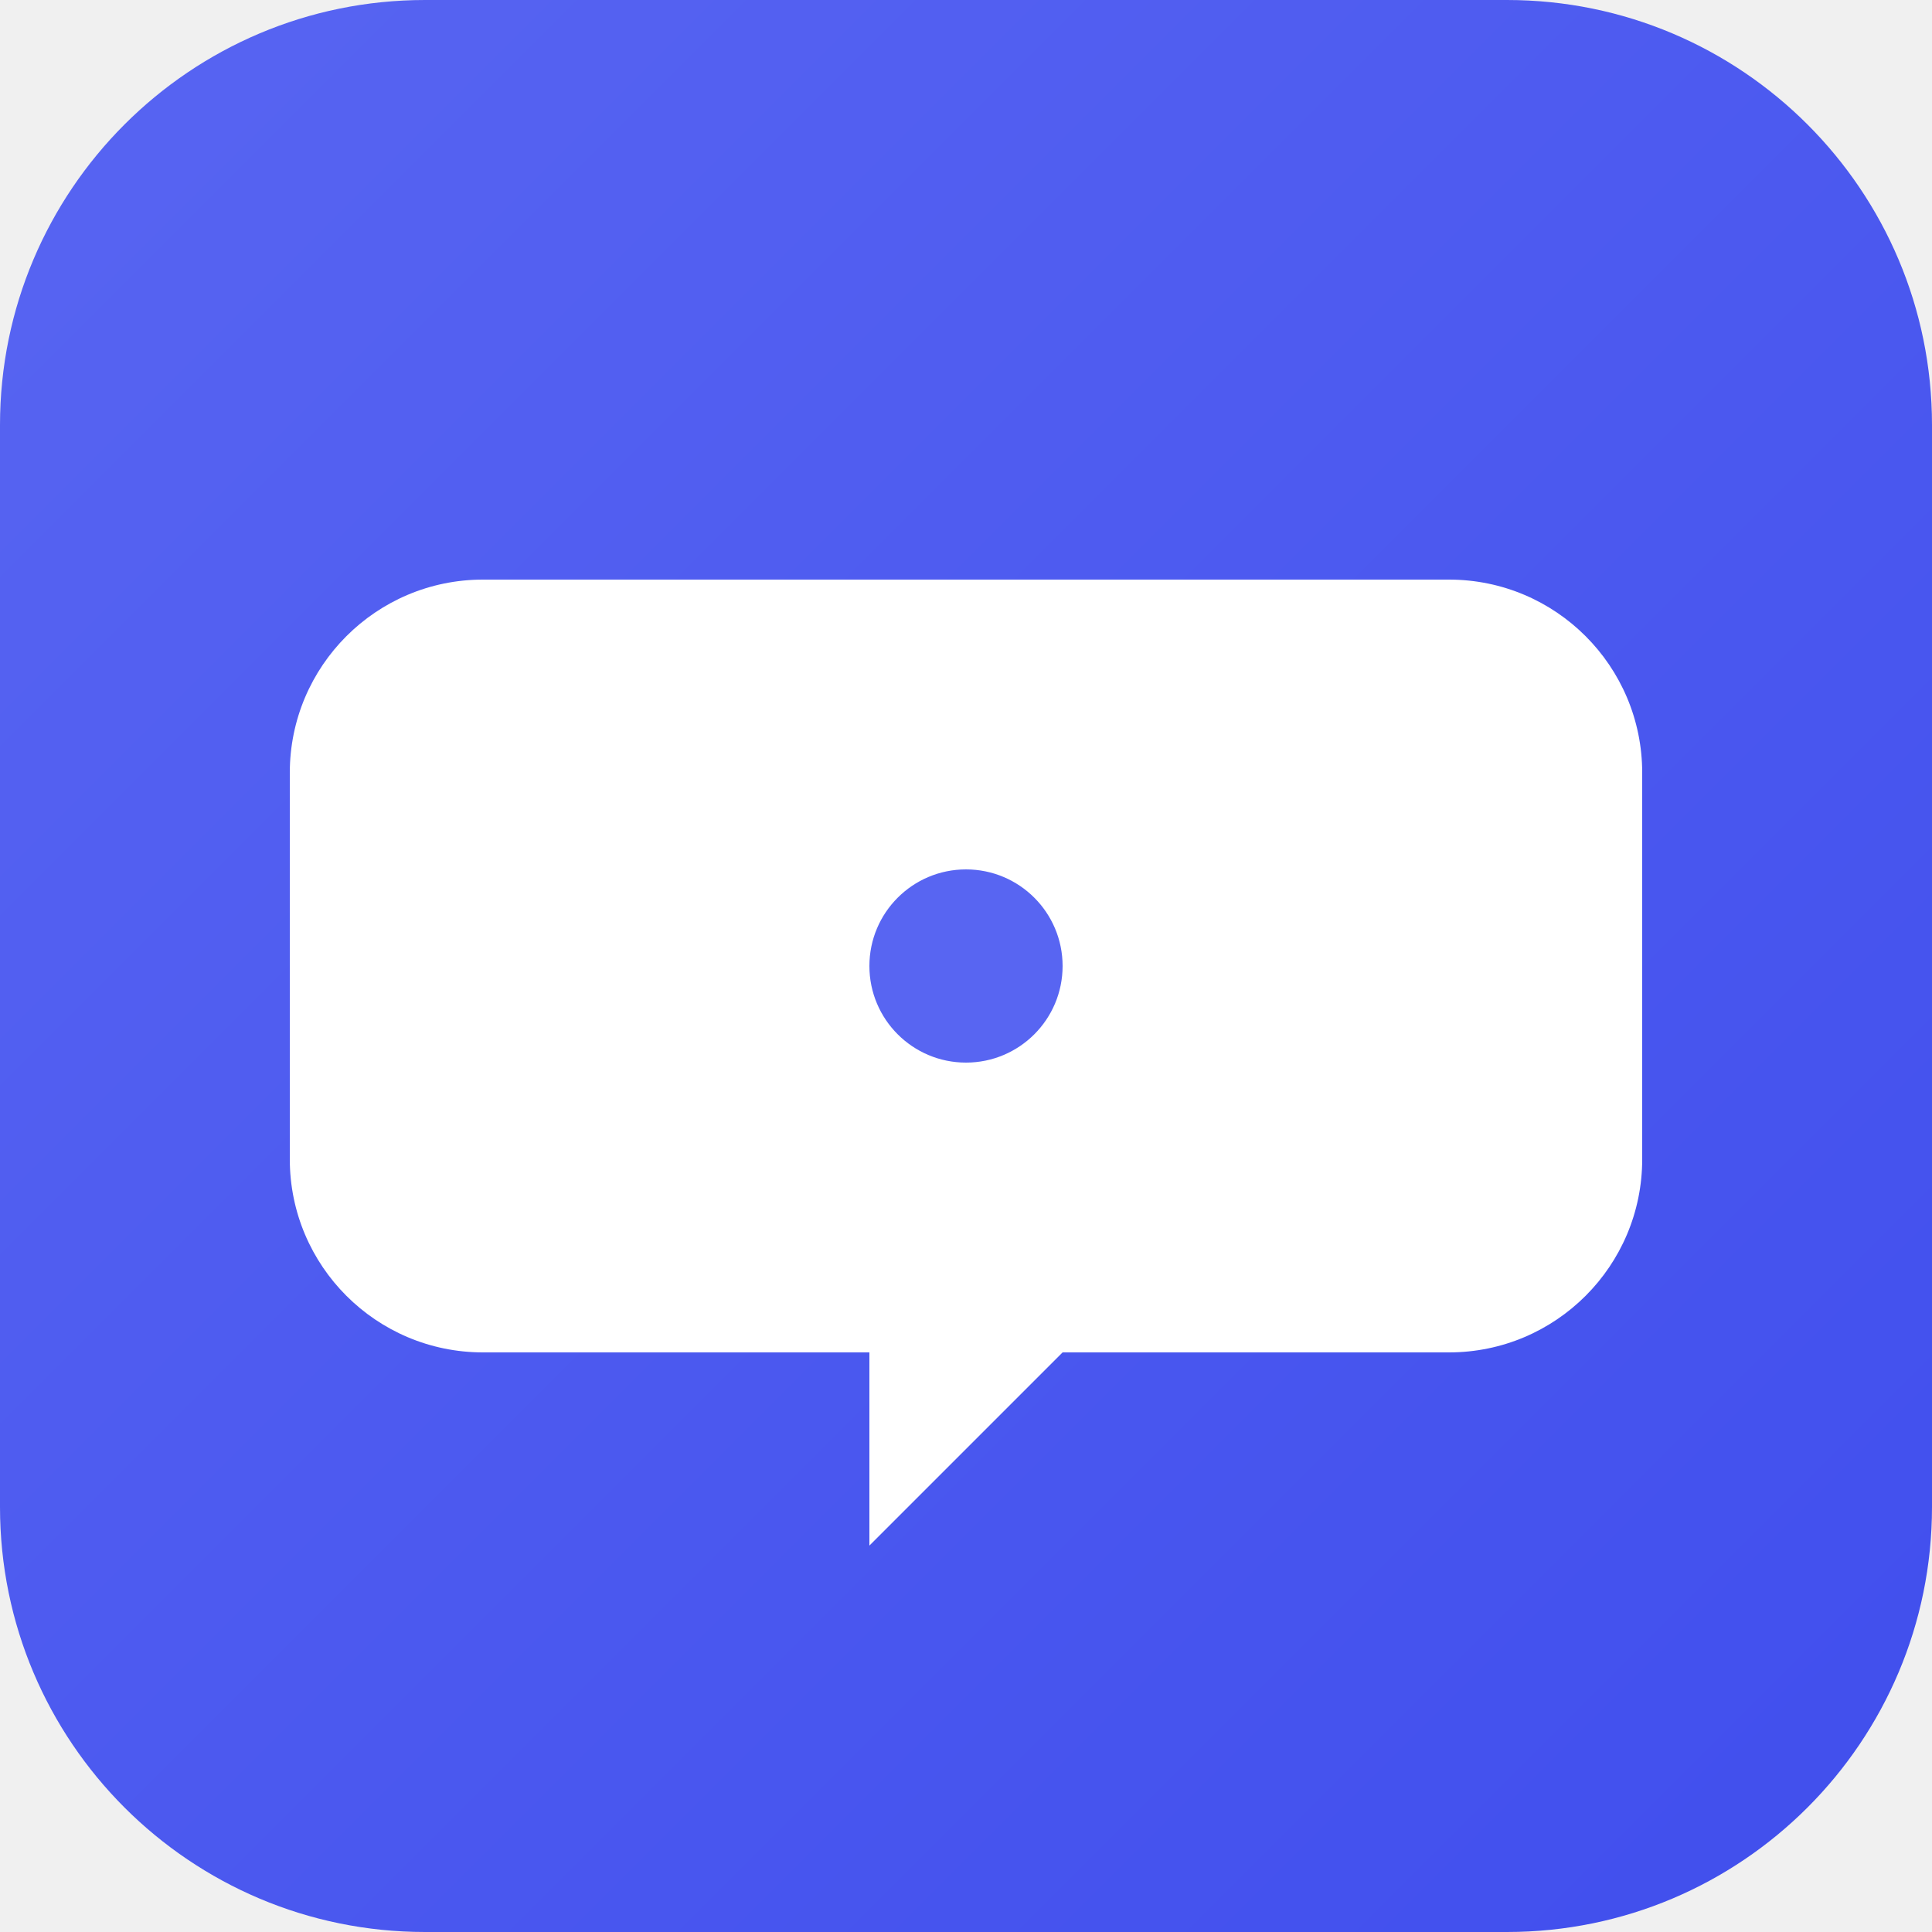
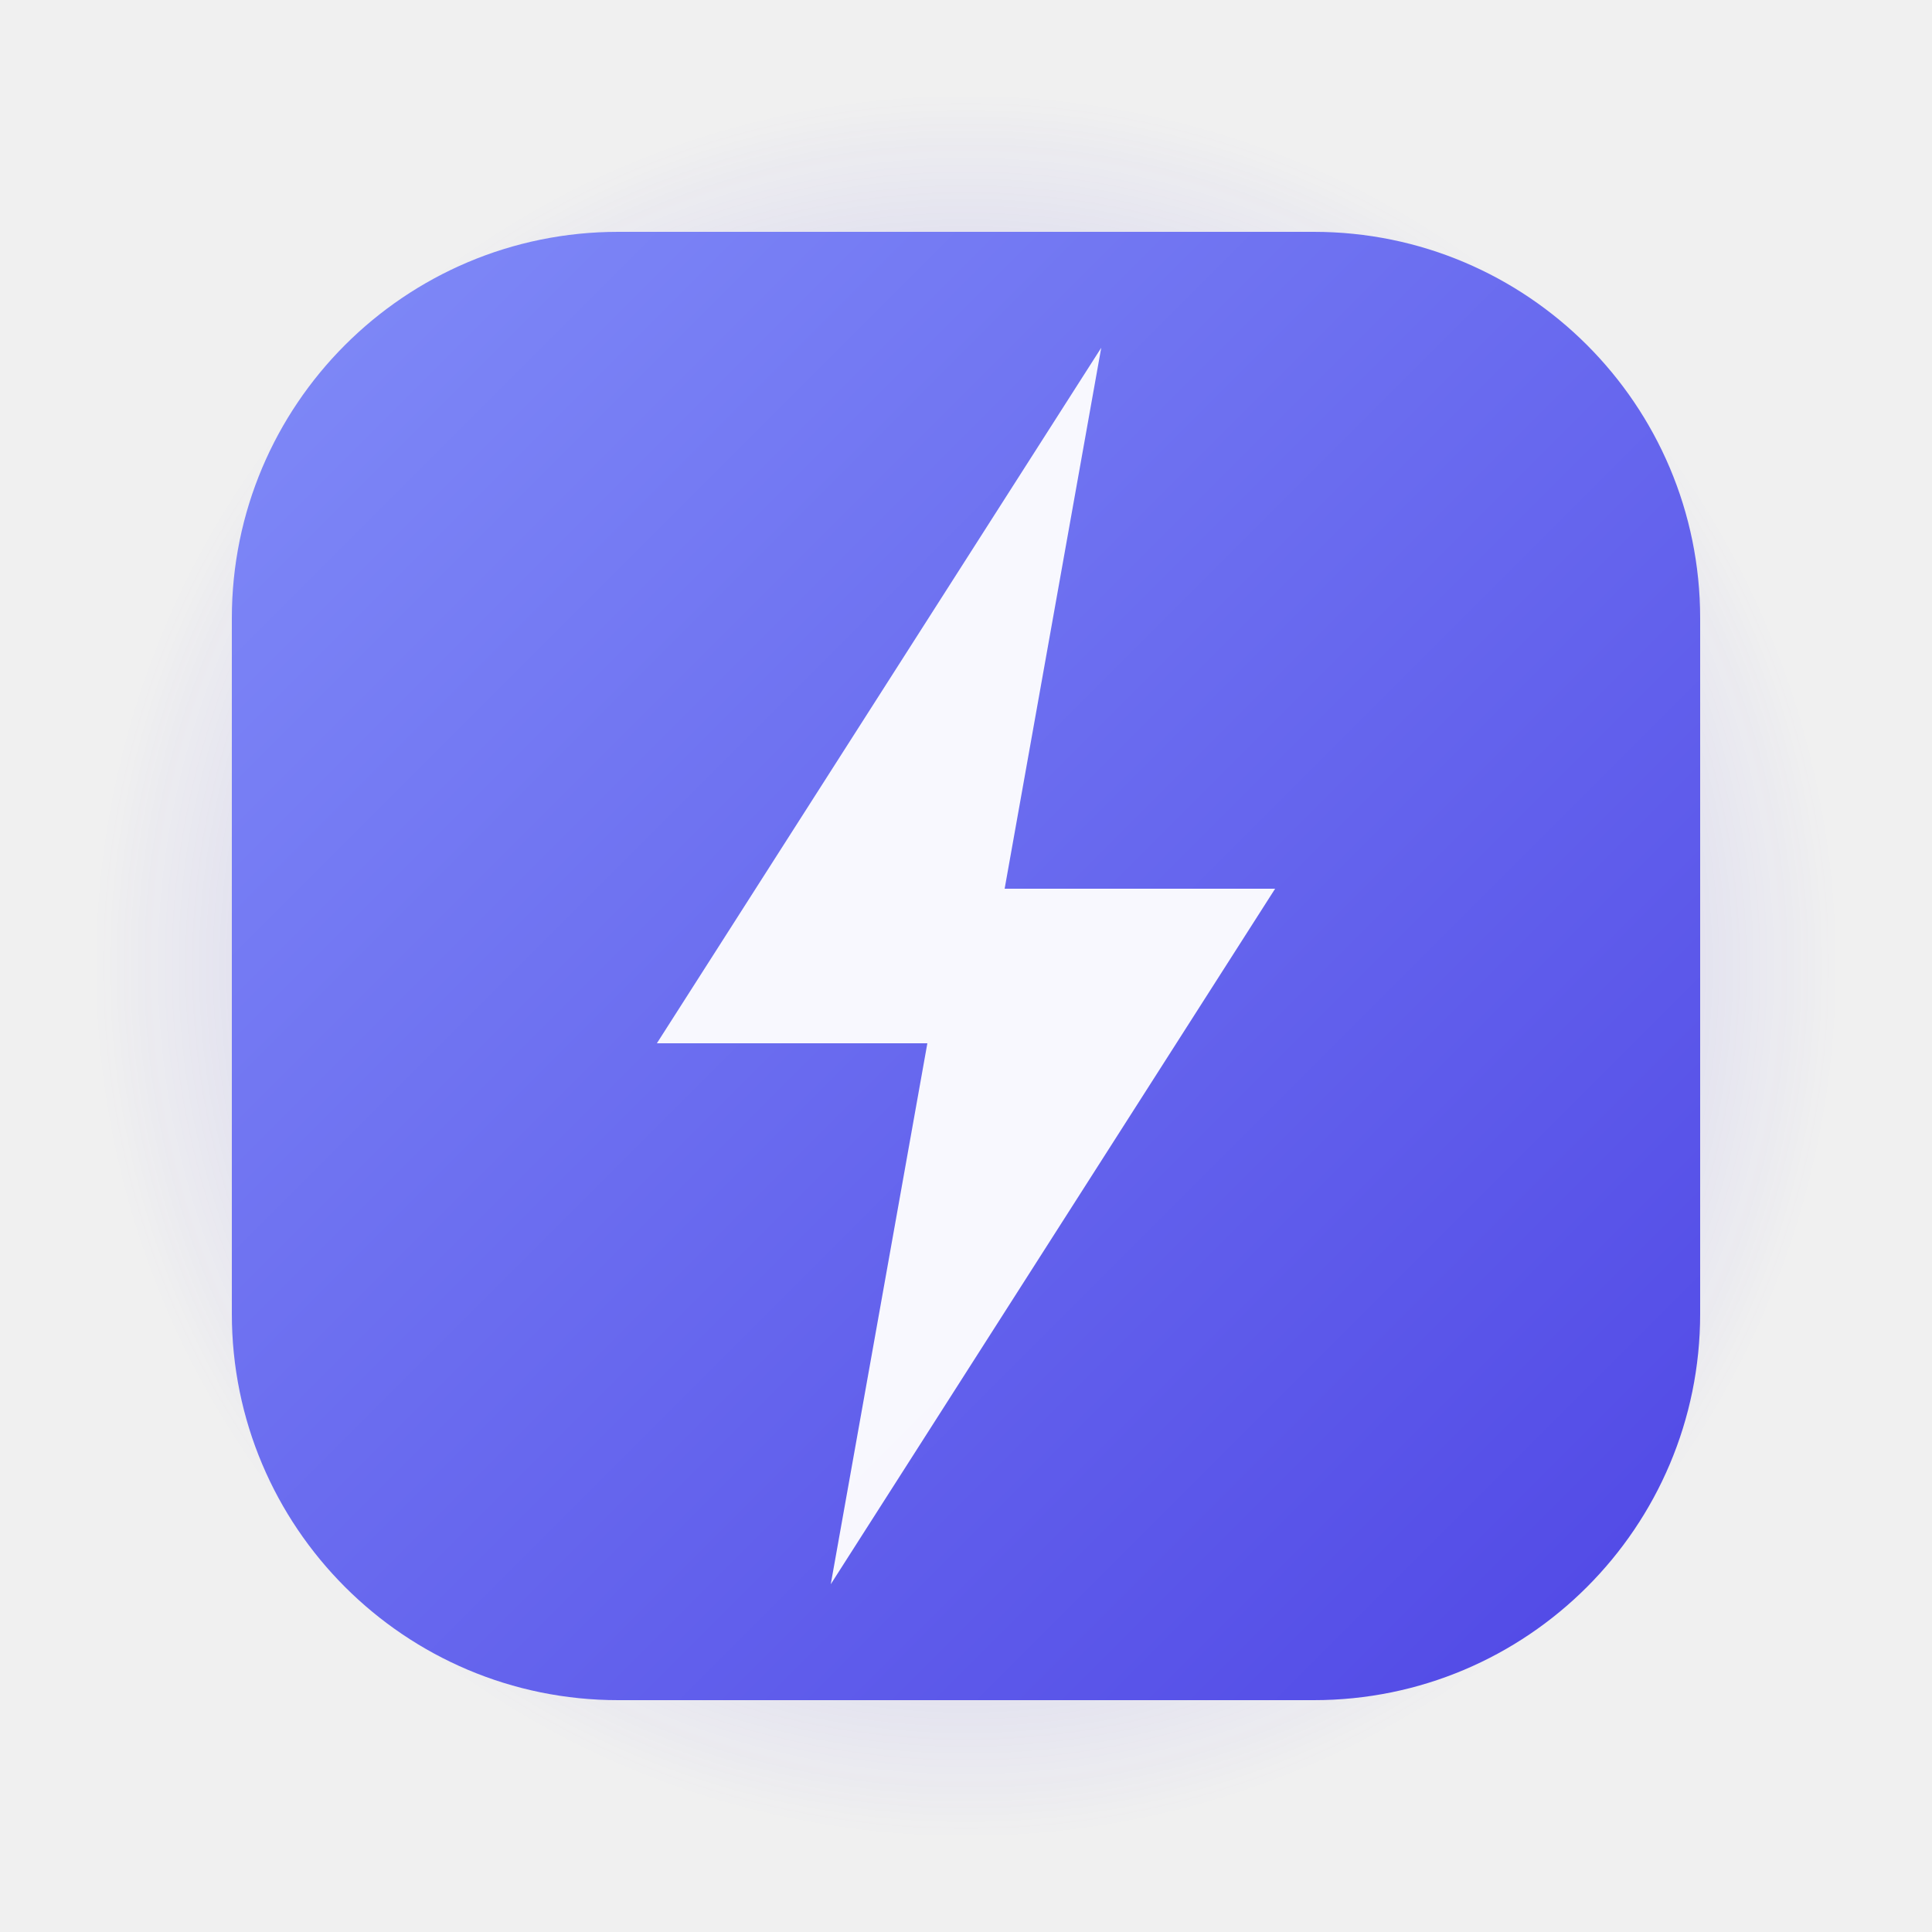
- <svg xmlns="http://www.w3.org/2000/svg" viewBox="0 0 100 100">
+ <svg xmlns="http://www.w3.org/2000/svg" viewBox="0 0 100 100" width="100" height="100">
  <defs>
-     <linearGradient id="grad" x1="0" y1="0" x2="1" y2="1">
-       <stop offset="0%" stop-color="#5865F2" />
-       <stop offset="100%" stop-color="#404EED" />
+     <radialGradient id="glow" cx="50%" cy="50%" r="50%">
+       <stop offset="0%" stop-color="#818cf8" stop-opacity="0.5" />
+       <stop offset="100%" stop-color="#4f46e5" stop-opacity="0" />
+     </radialGradient>
+     <linearGradient id="btnGrad" x1="0%" y1="0%" x2="100%" y2="100%">
+       <stop offset="0%" stop-color="#818cf8" />
+       <stop offset="100%" stop-color="#4f46e5" />
    </linearGradient>
  </defs>
-   <rect width="100" height="100" rx="22" fill="url(#grad)" />
-   <path d="M25 30        h50        a10 10 0 0 1 10 10        v20        a10 10 0 0 1 -10 10        h-20        l-10 10        v-10        h-20        a10 10 0 0 1 -10 -10        v-20        a10 10 0 0 1 10 -10        z" fill="white" />
-   <circle cx="50" cy="50" r="5" fill="#5865F2" />
+   <rect x="5" y="5" width="90" height="90" rx="26" fill="url(#glow)" />
+   <rect x="12" y="12" width="76" height="76" rx="20" fill="url(#btnGrad)" />
+   <path d="M57 18 L34 54 L48 54 L43 82 L66 46 L52 46 Z" fill="white" opacity="0.95" />
</svg>
